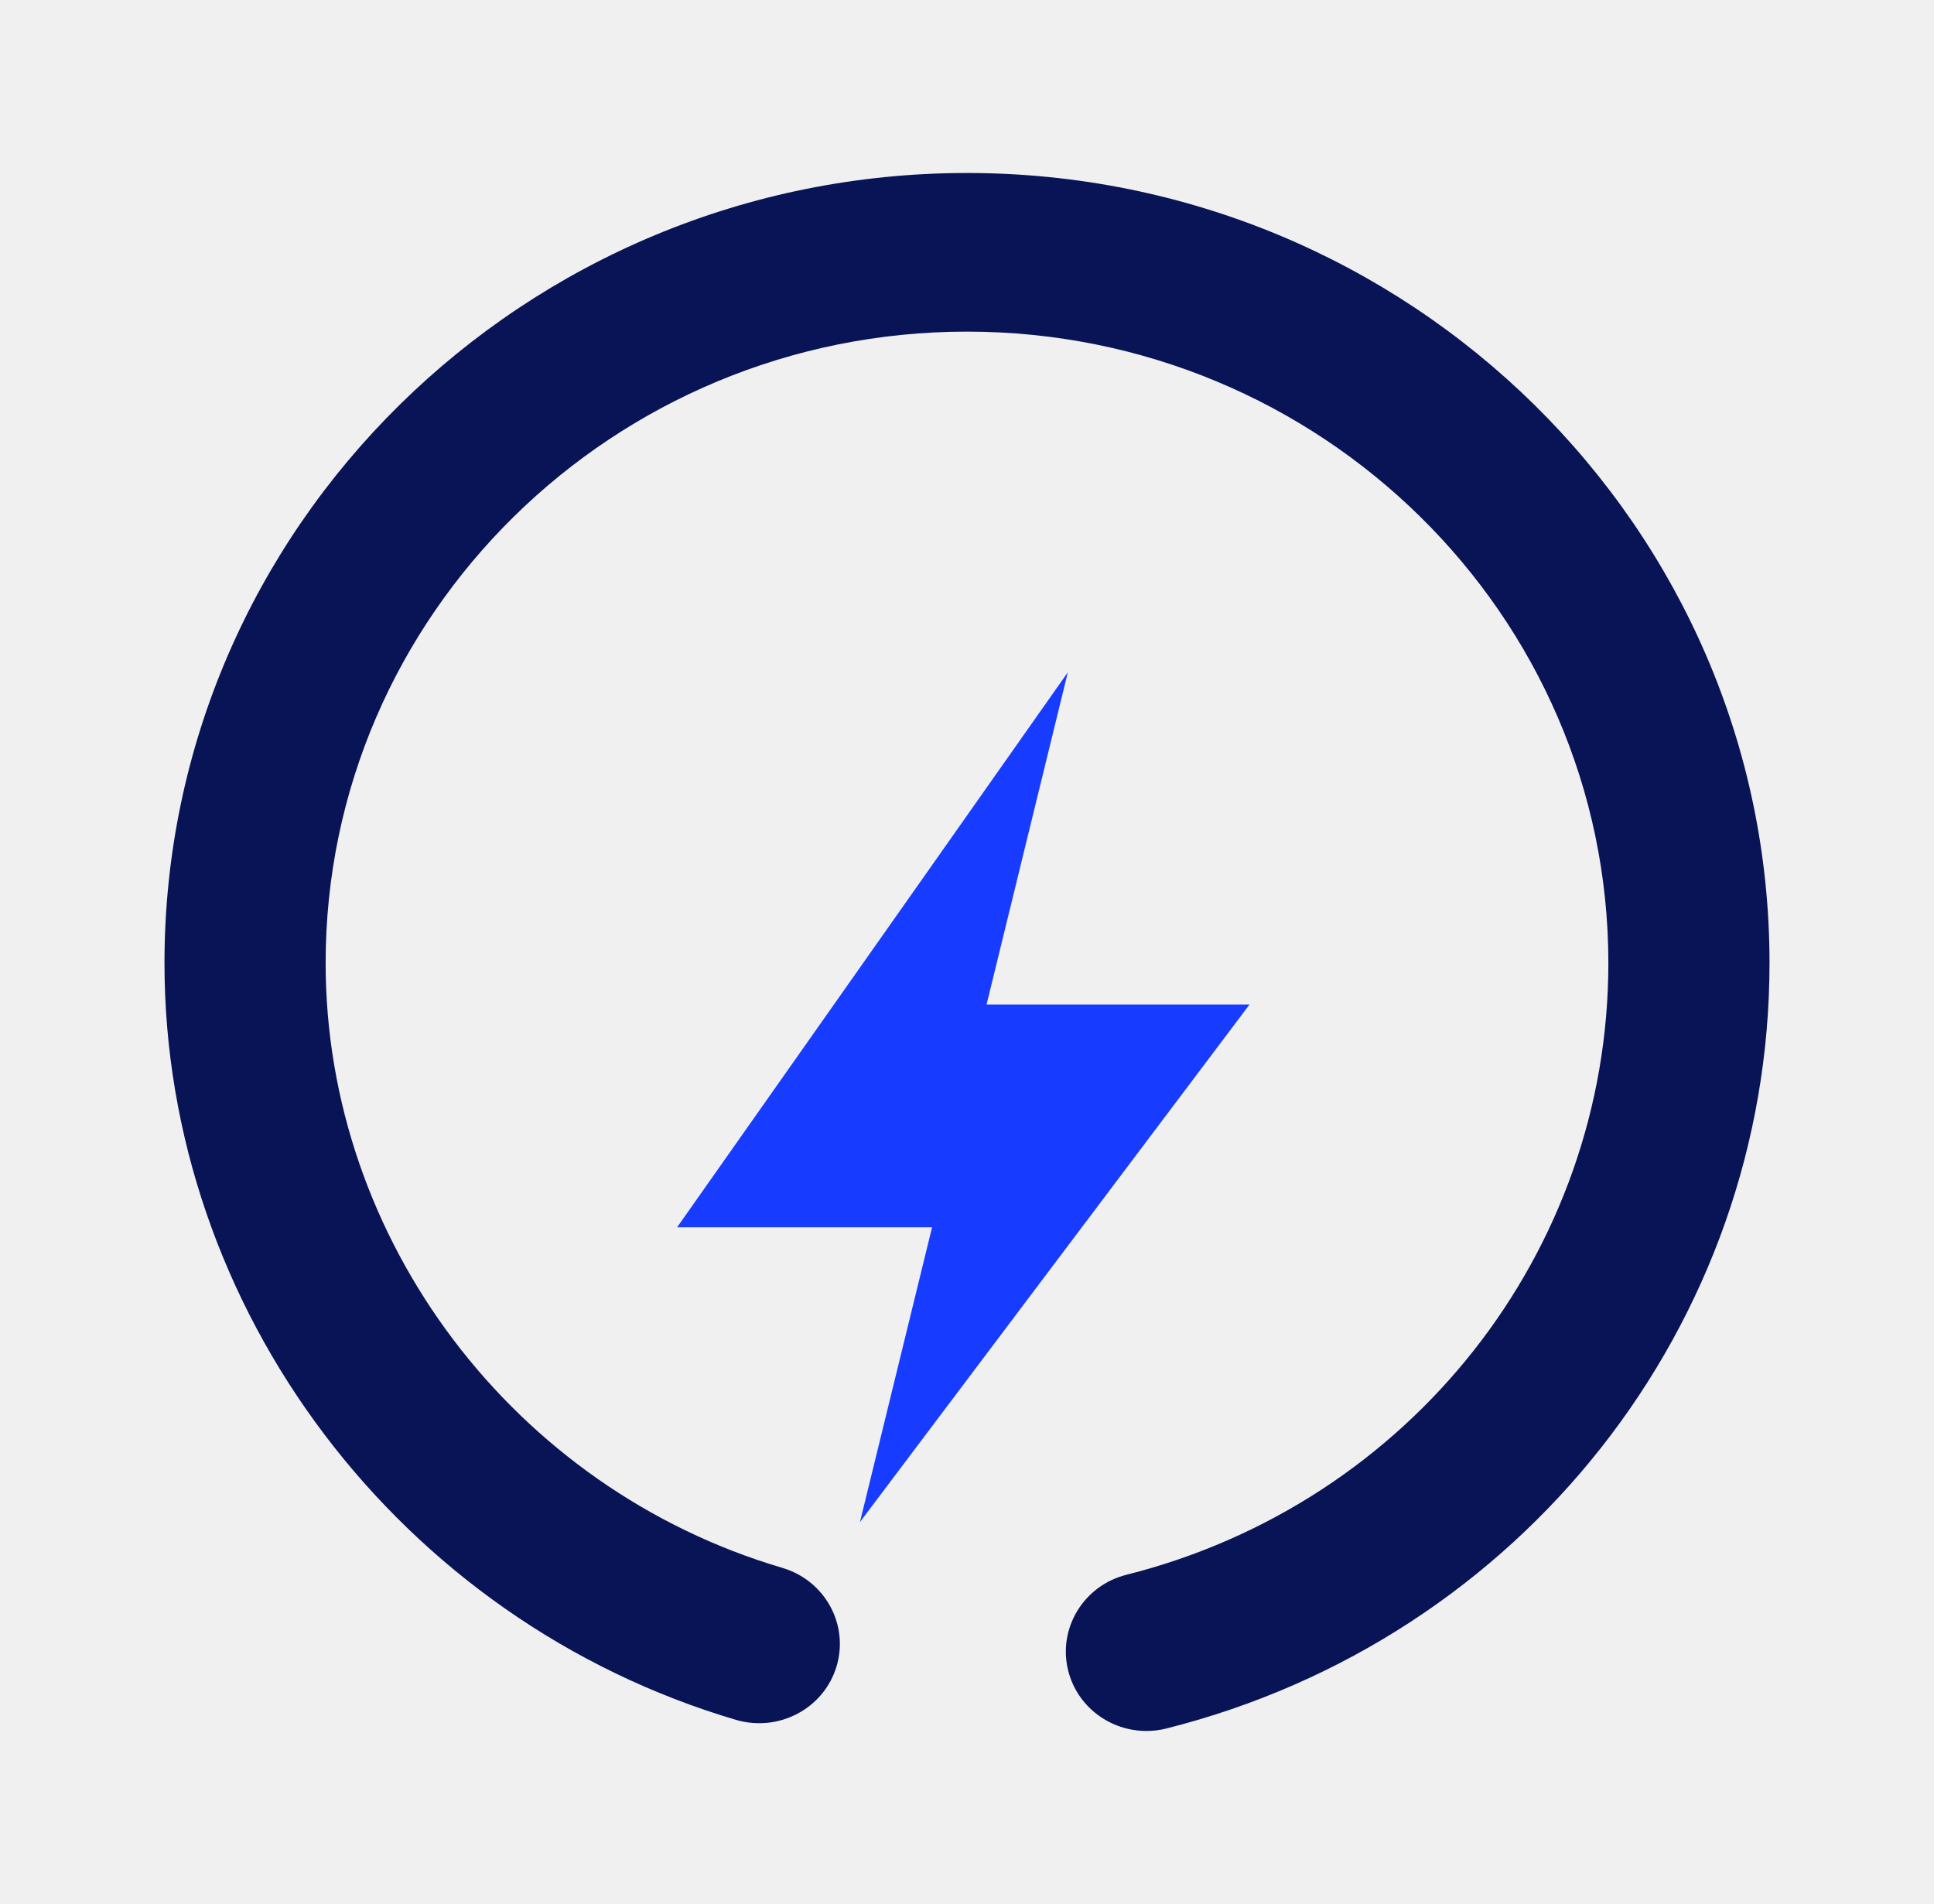
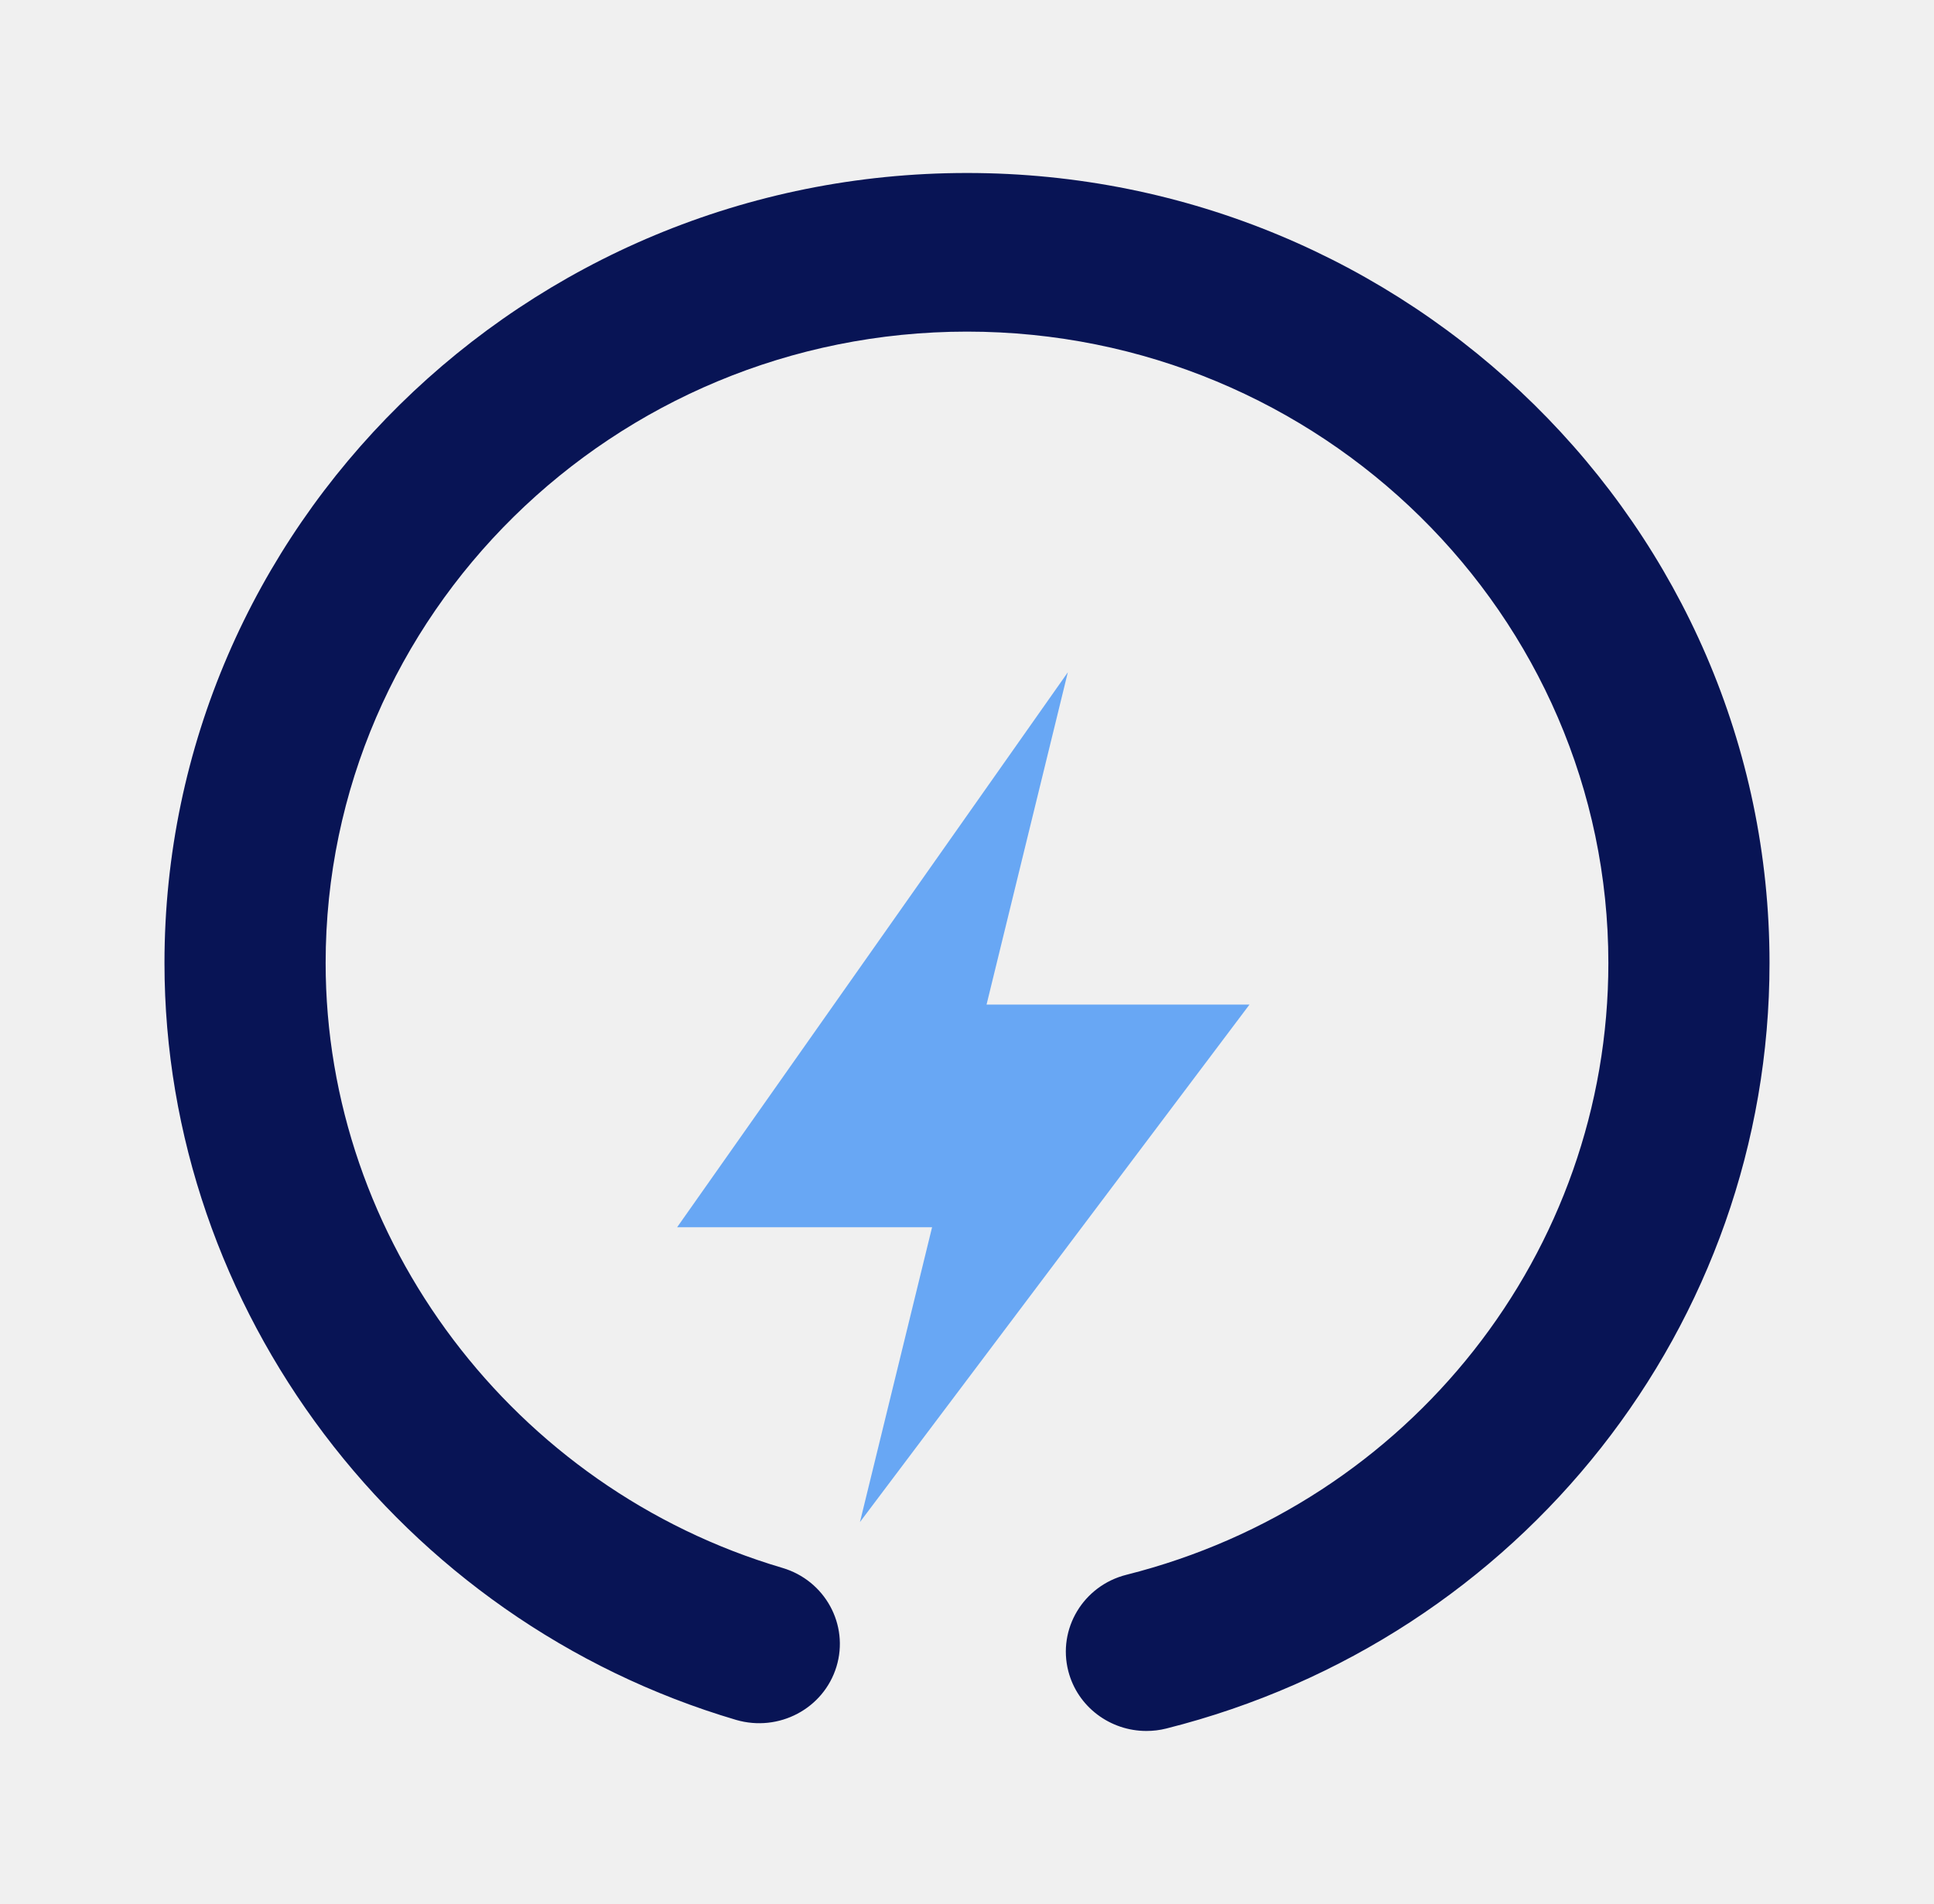
<svg xmlns="http://www.w3.org/2000/svg" width="64" height="63" viewBox="0 0 64 63" fill="none">
  <g clip-path="url(#clip0_431_4621)">
    <mask id="mask0_431_4621" style="mask-type:luminance" maskUnits="userSpaceOnUse" x="0" y="0" width="64" height="63">
      <path d="M64 0H0V63H64V0Z" fill="white" />
    </mask>
    <g mask="url(#mask0_431_4621)">
      <path d="M37.936 57.276C36.746 57.276 35.663 56.488 35.354 55.302C34.99 53.898 35.85 52.467 37.276 52.108C46.667 49.743 53.224 41.42 53.224 31.866C53.224 20.346 43.703 10.973 32 10.973C20.297 10.973 10.776 20.346 10.776 31.866C10.776 41.023 16.992 49.253 25.891 51.88C27.302 52.297 28.103 53.761 27.68 55.149C27.255 56.539 25.772 57.321 24.36 56.91C13.221 53.621 5.443 43.322 5.443 31.866C5.443 17.451 17.357 5.724 32 5.724C46.643 5.724 58.557 17.451 58.557 31.866C58.557 43.819 50.35 54.235 38.599 57.194C38.376 57.251 38.155 57.276 37.936 57.276Z" fill="#081455" />
-       <path d="M32.647 33.241H41.348L28.458 50.363L30.844 40.609H22.407L35.337 22.245L32.647 33.241Z" fill="#173CFF" />
+       <path d="M32.647 33.241H41.348L28.458 50.363L30.844 40.609H22.407L35.337 22.245L32.647 33.241Z" fill="#68A7F4" />
    </g>
  </g>
  <defs>
    <clipPath id="clip0_431_4621">
      <rect width="64" height="63" fill="white" />
    </clipPath>
  </defs>
</svg>
